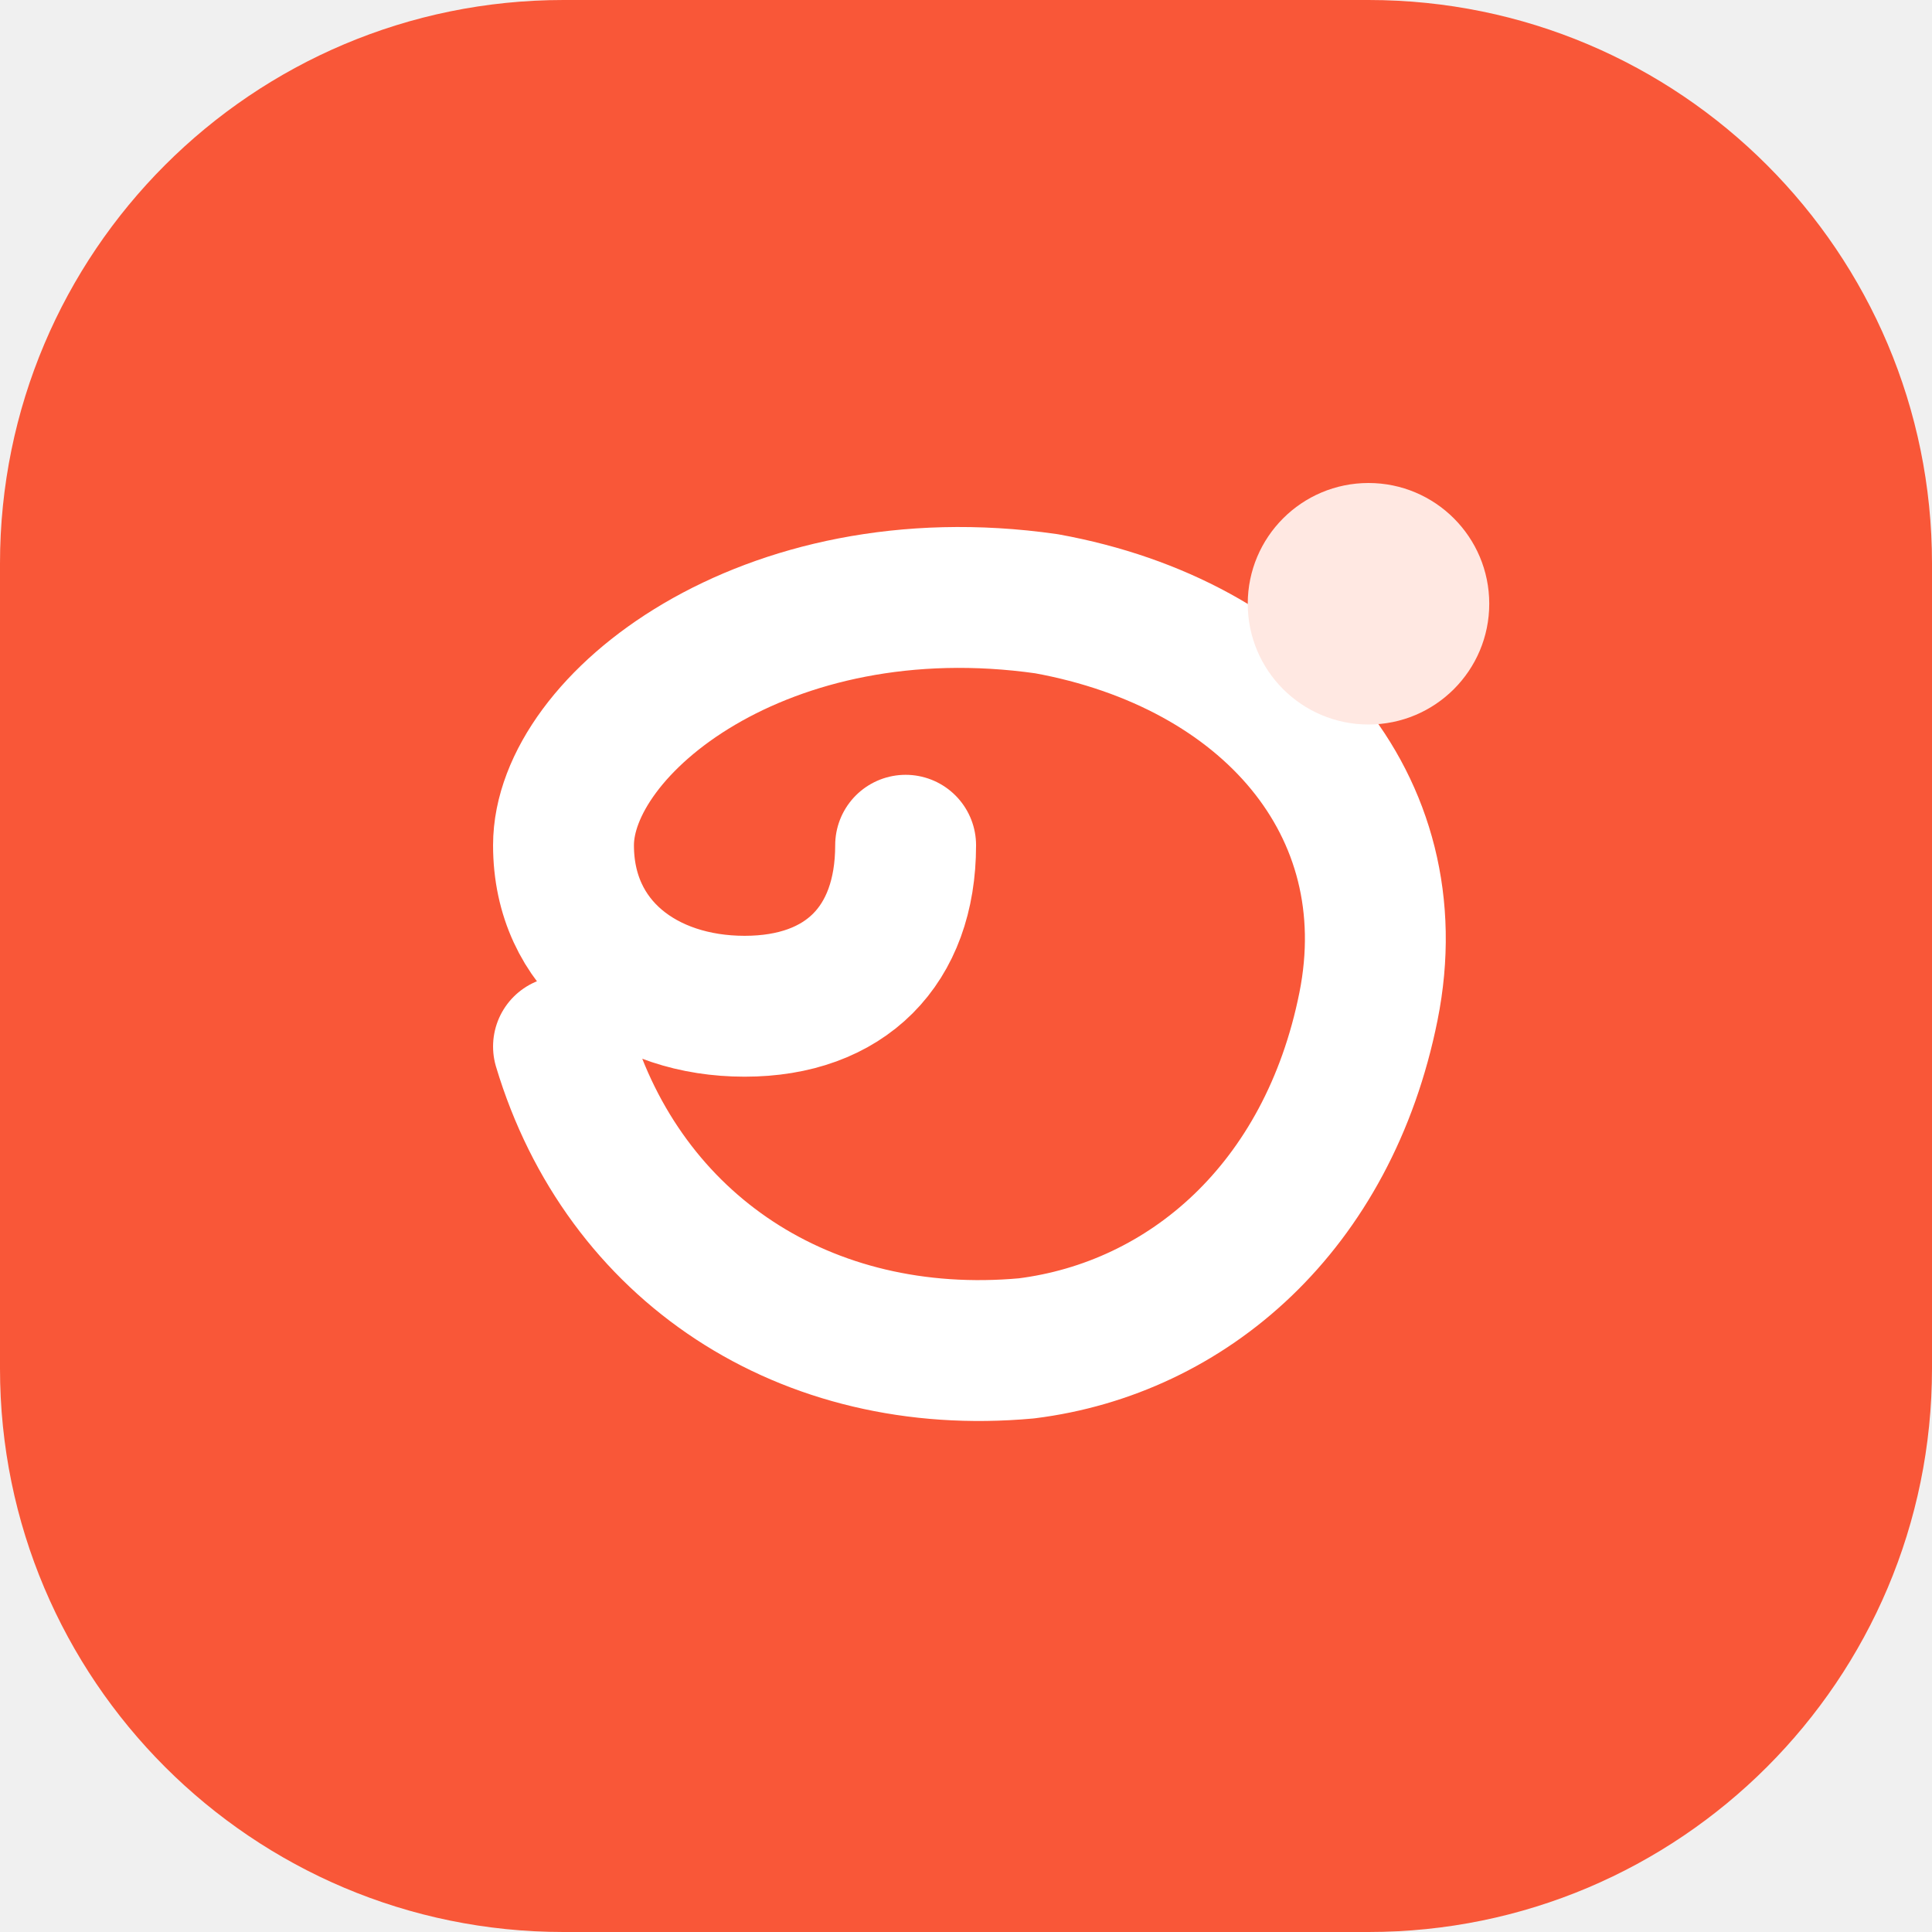
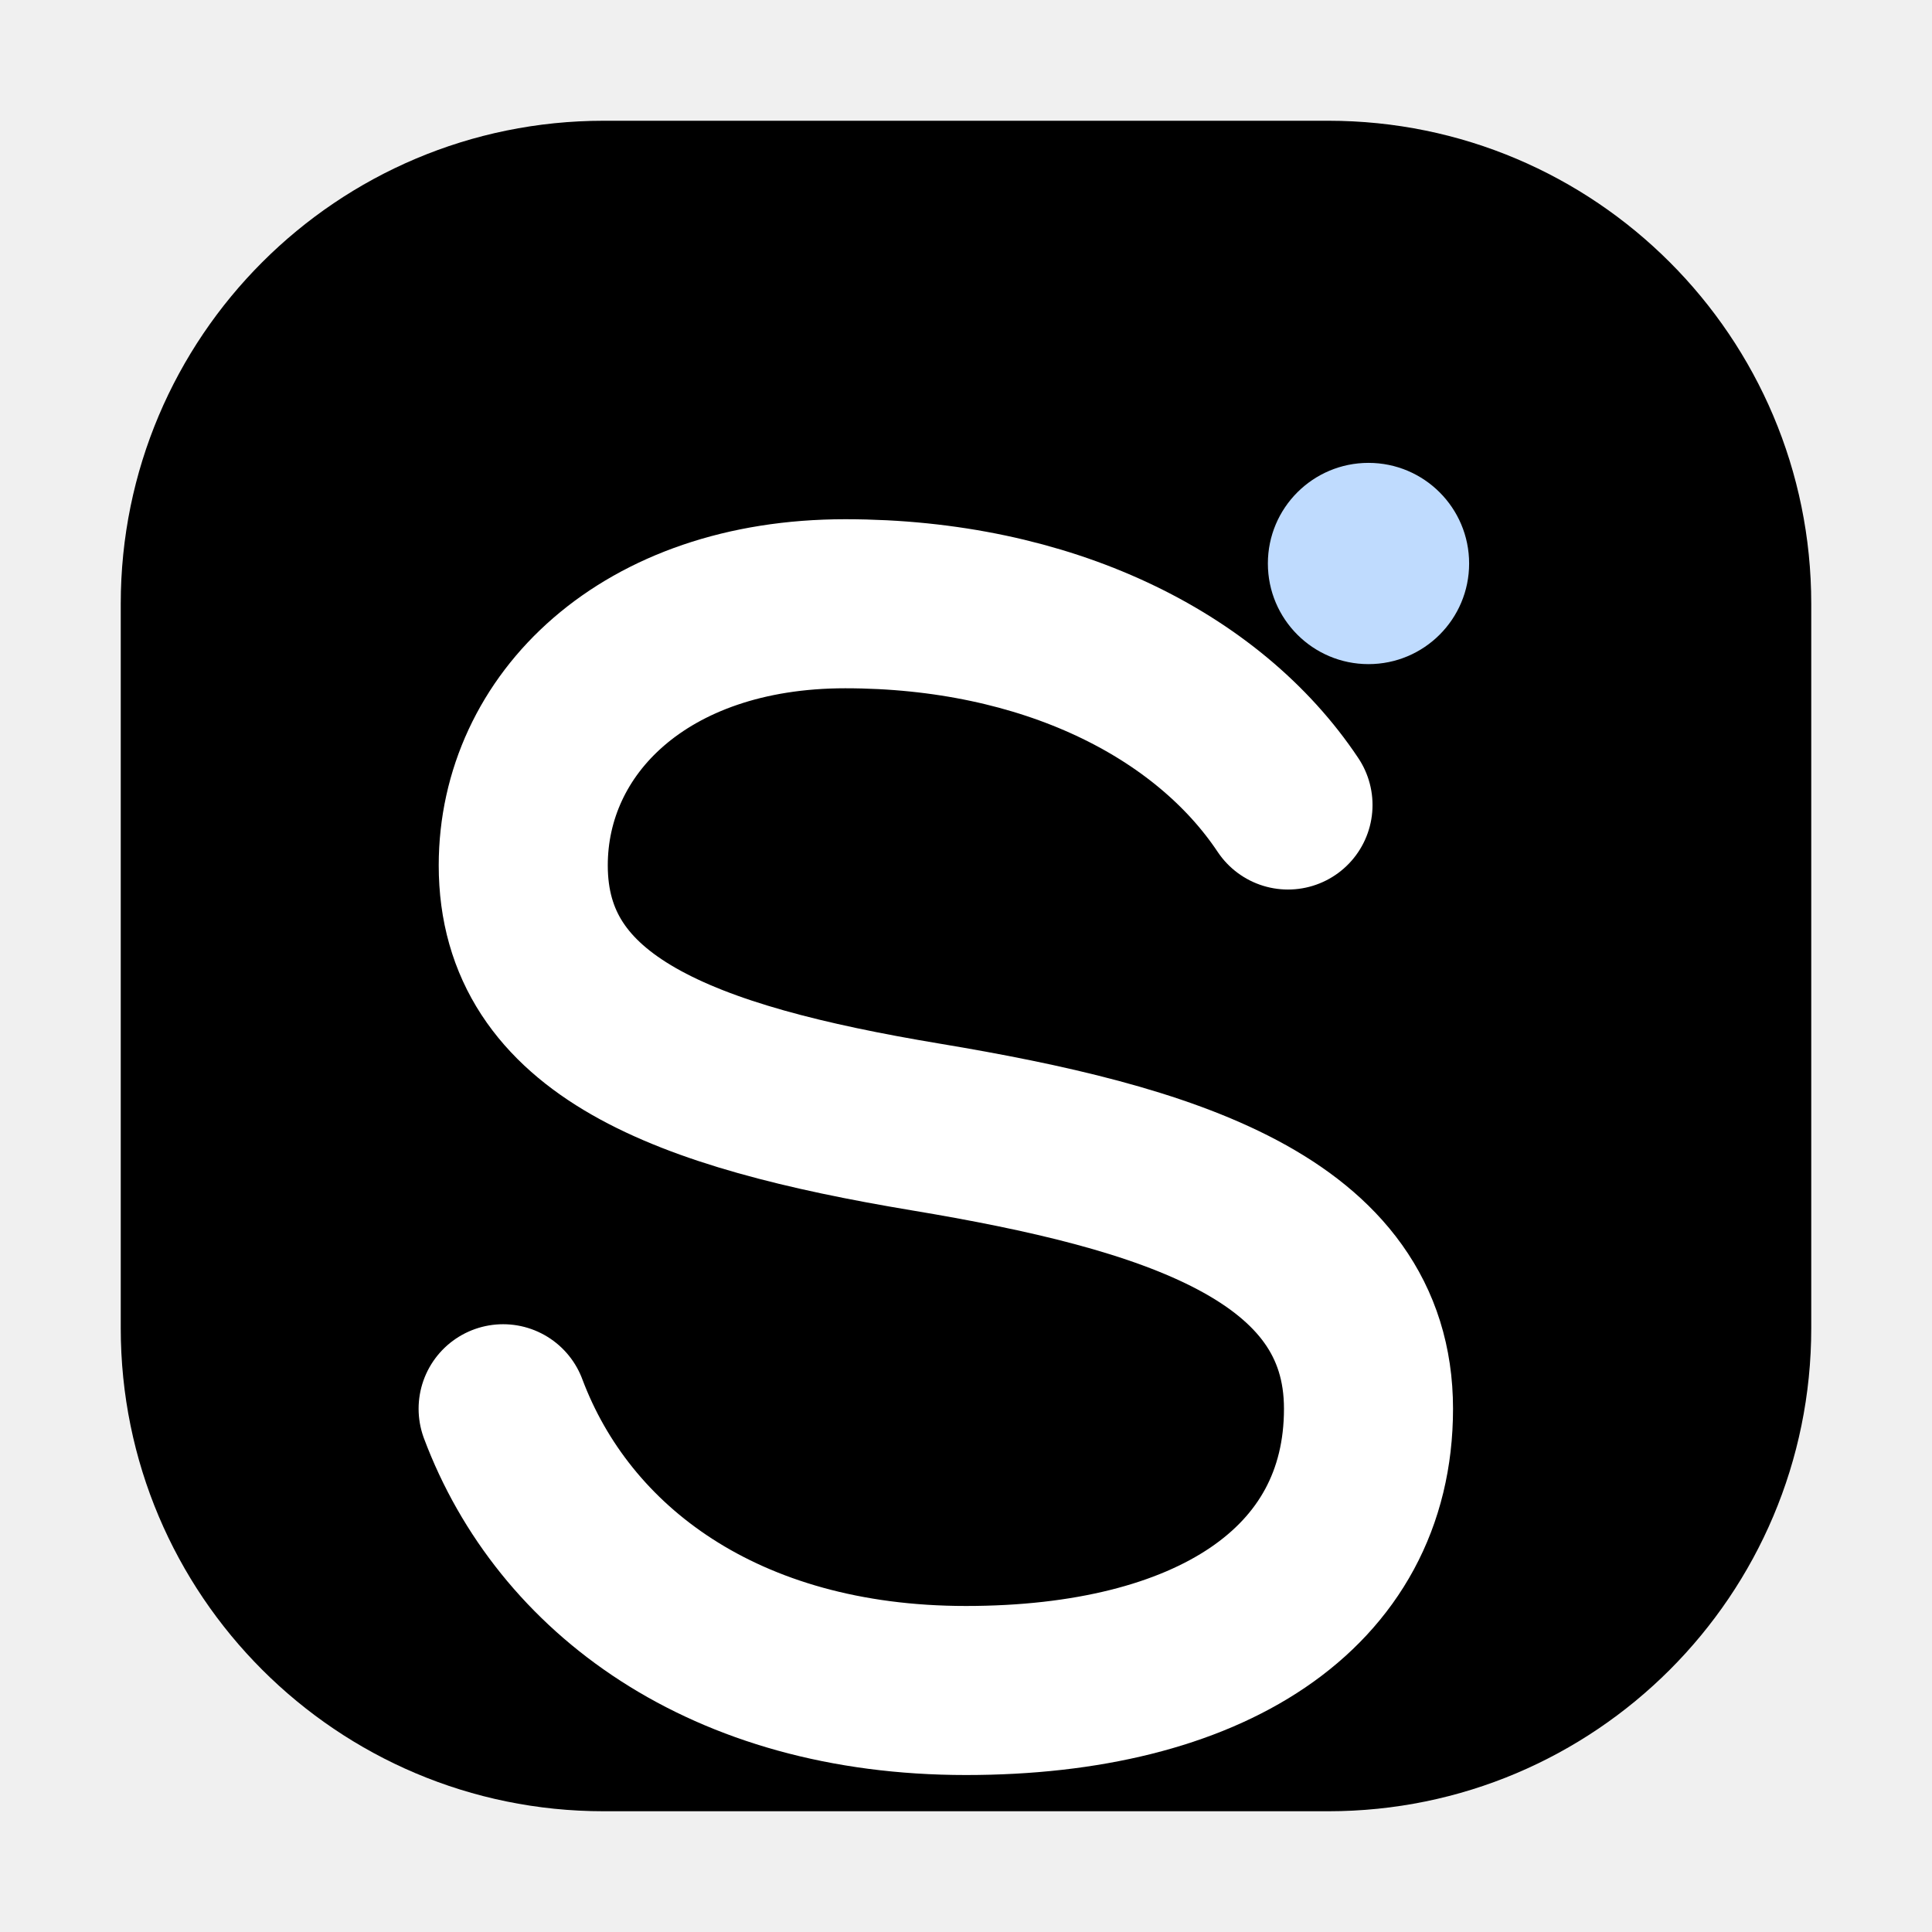
<svg xmlns="http://www.w3.org/2000/svg" viewBox="0 0 48 48" fill="none">
-   <rect width="48" height="48" rx="14" fill="#F95738" />
-   <path d="M14 26C15.5 31 20 34 25.5 33.5C29.5 33 33 30 34 25C35 20 31.5 16 26 15C19 14 14 18 14 21C14 23.5 16 25 18.5 25C21 25 22.5 23.5 22.5 21" stroke="white" stroke-width="3.5" stroke-linecap="round" stroke-linejoin="round" />
-   <circle cx="34" cy="15" r="3" fill="#FFE8E2" />
+   <defs>
+     <linearGradient id="selluyFavGrad" x1="4" y1="4" x2="44" y2="44" gradientUnits="userSpaceOnUse">
+       <stop offset="0%" stopColor="#2563EB" />
+       <stop offset="100%" stopColor="#4F46E5" />
+     </linearGradient>
+   </defs>
+   <rect x="3" y="3" width="42" height="42" rx="12" fill="url(#selluyFavGrad)" />
+   <circle cx="34" cy="14" r="2.5" fill="#BFDBFE" />
+   <path d="M32 20C30 17 26 15 21 15C16 15 13 18 13 21.5C13 25.5 17 27 23 28C29 29 34 30.5 34 35C34 39.5 30 42 24 42C18 42 14 39 12.5 35" stroke="#FFFFFF" stroke-width="4.2" stroke-linecap="round" stroke-linejoin="round" />
</svg>
